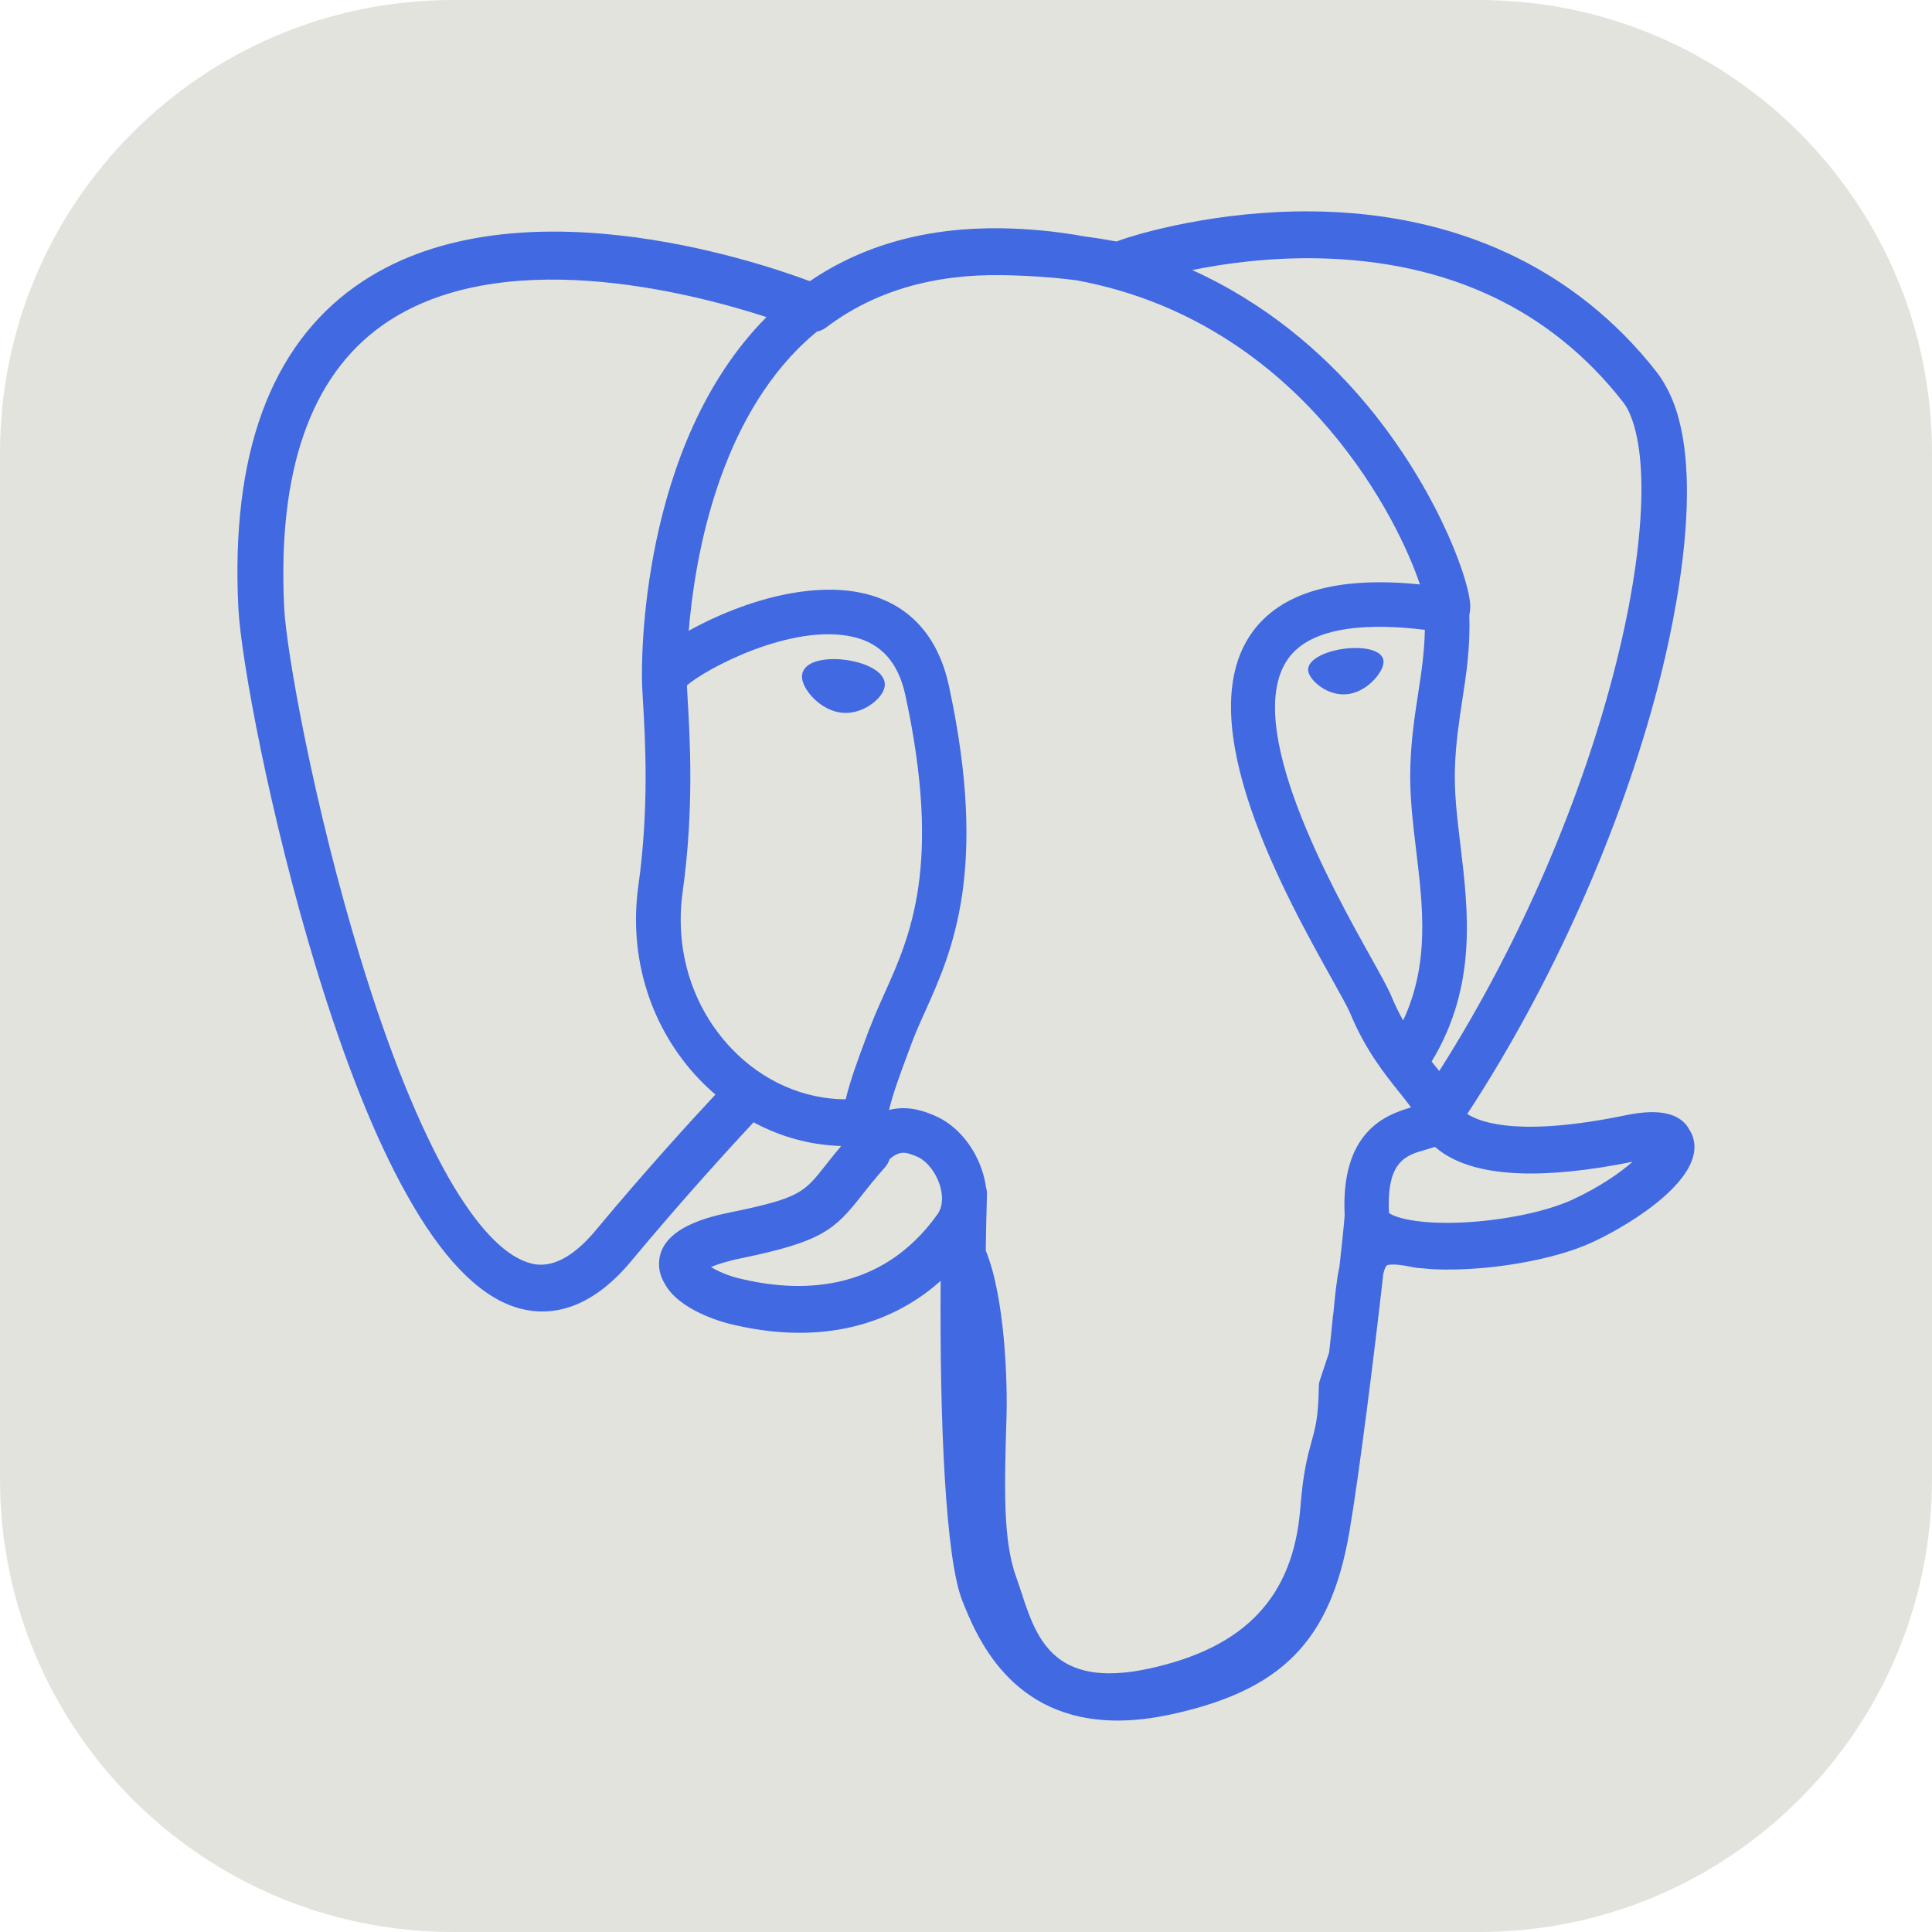
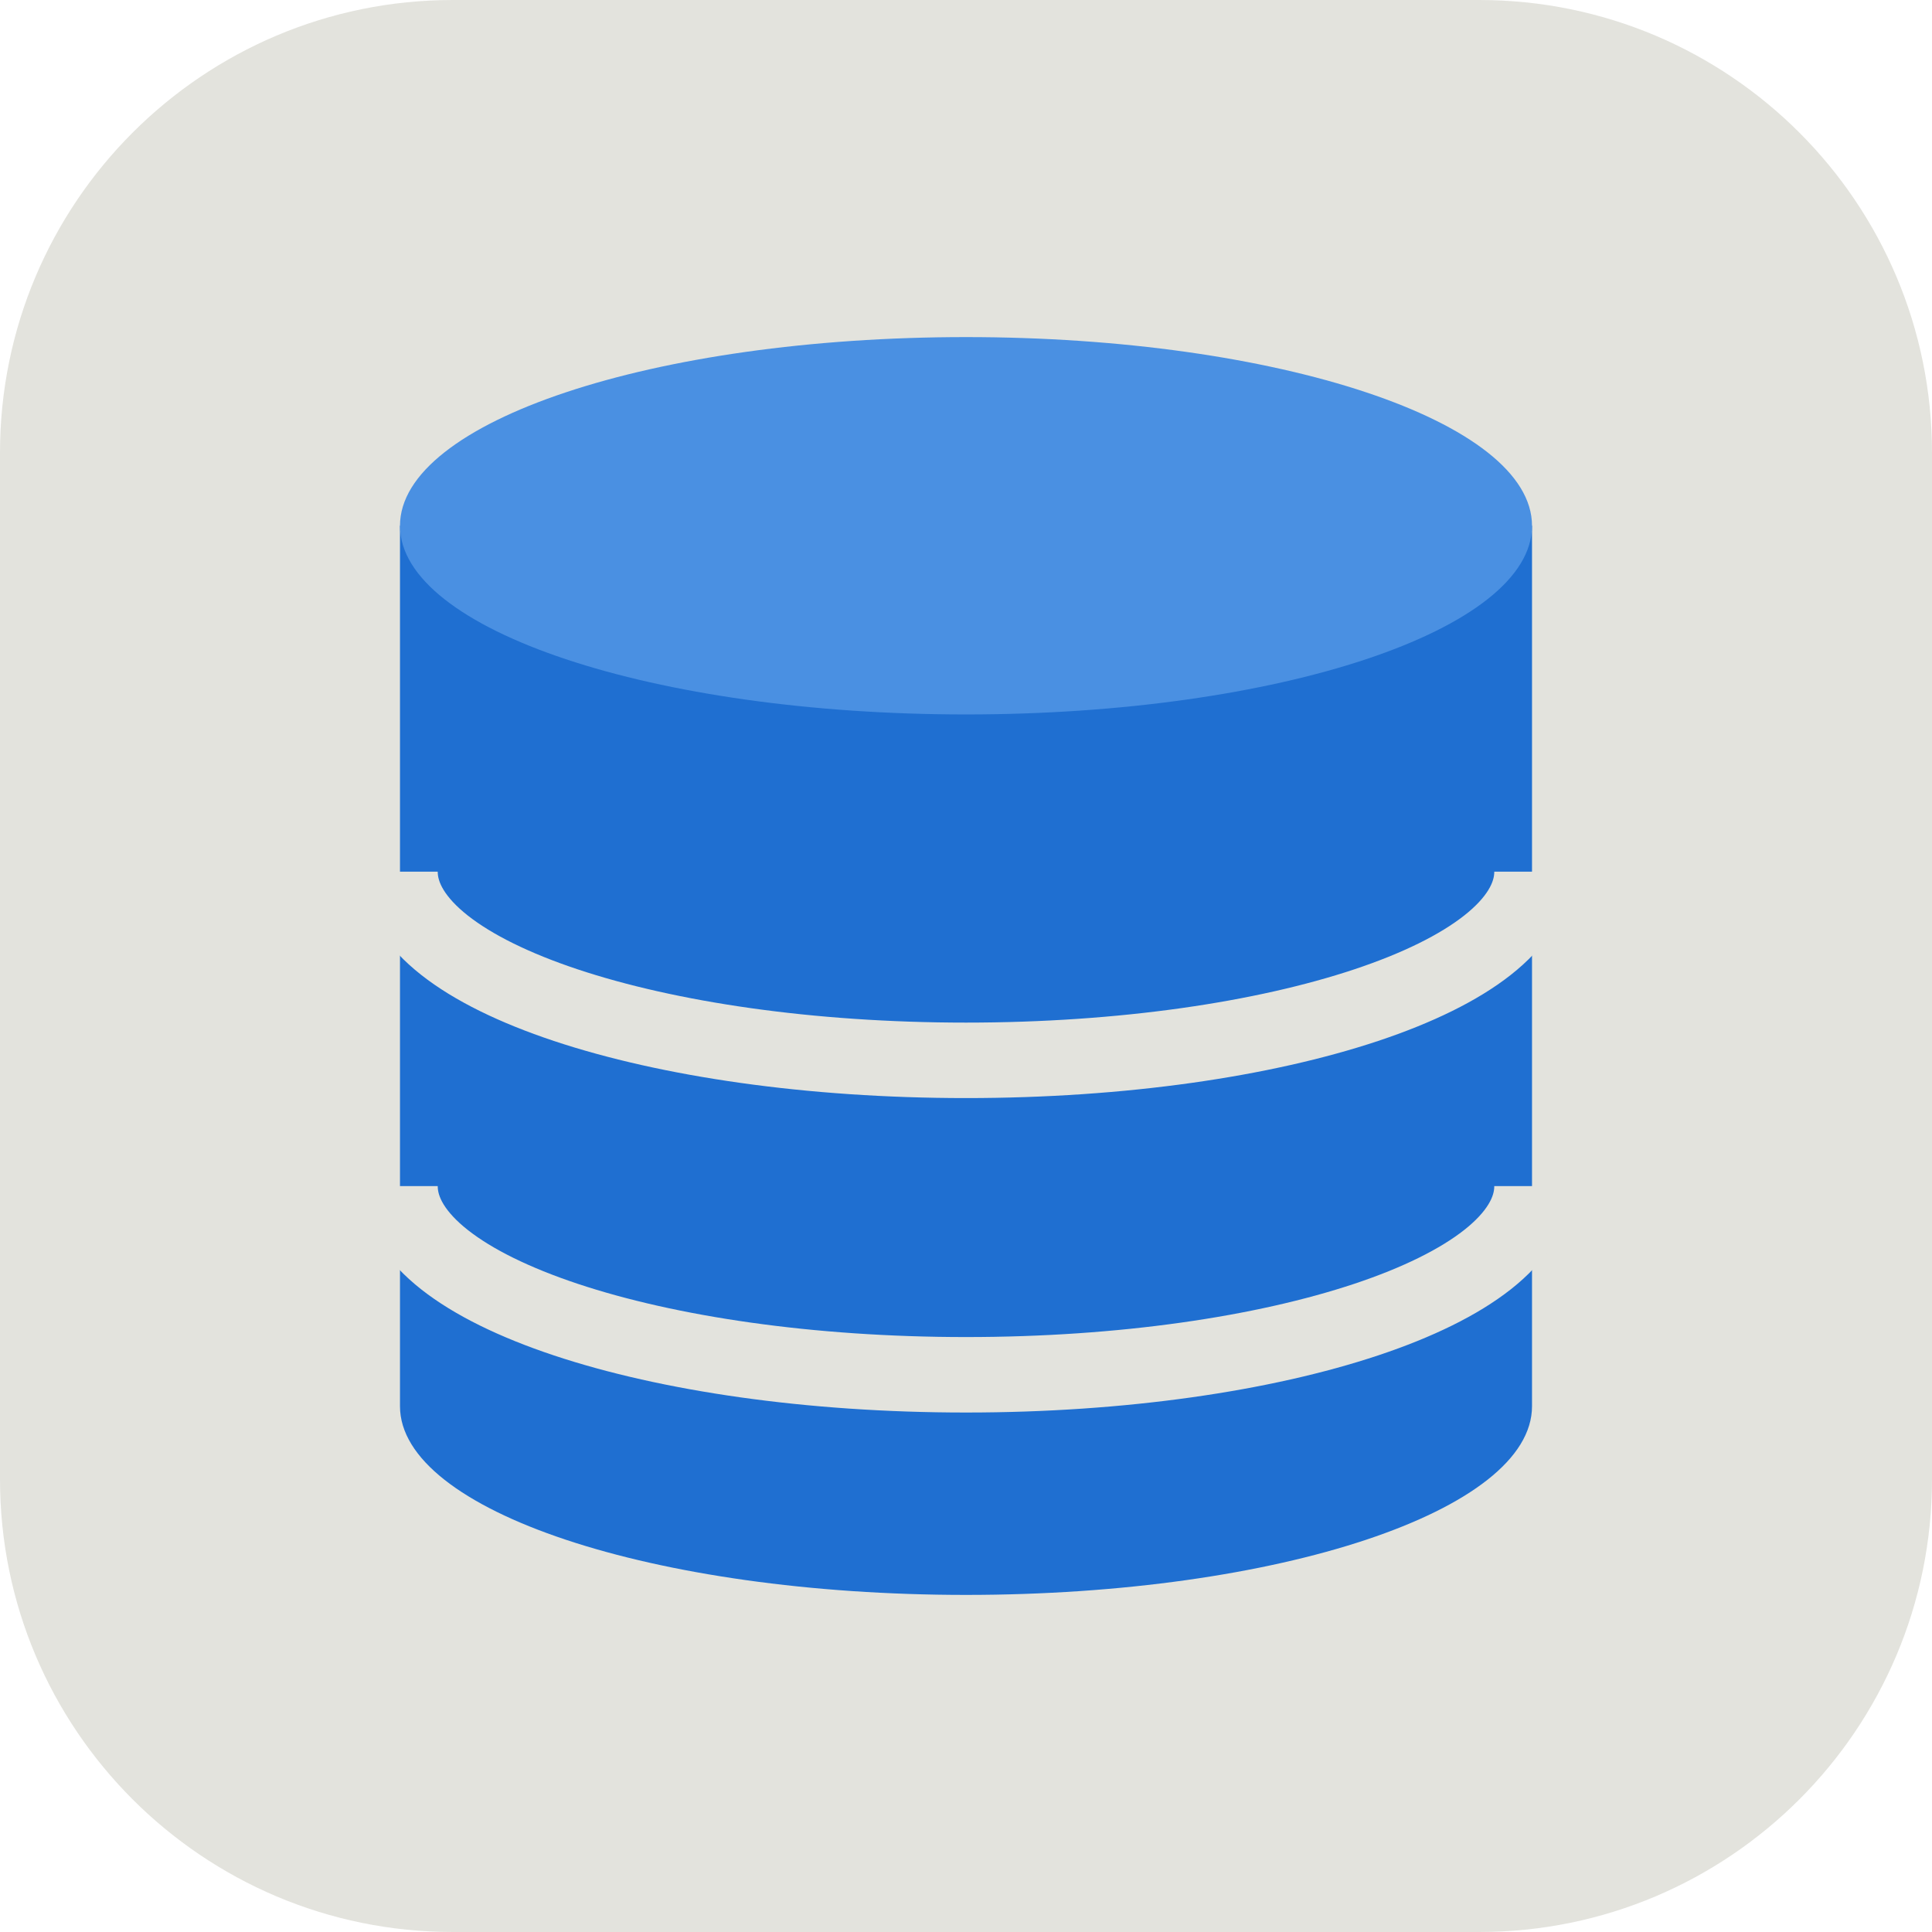
<svg xmlns="http://www.w3.org/2000/svg" width="256" height="256" viewBox="0 0 256 256" fill="none">
  <rect width="256" height="256" rx="60" fill="#E3E3DD" />
  <svg x="28" y="28" width="200" height="200" viewBox="0 0 24 24" preserveAspectRatio="xMidYMid meet">
-     <path fill="#4169E1" d="M23.559 14.723a.527.527 0 0 0-.056-.119c-.139-.263-.477-.342-1.007-.232-1.653.341-2.293.131-2.526-.019 1.342-2.048 2.445-4.522 3.041-6.83.271-1.051.798-3.524.122-4.732a1.564 1.564 0 0 0-.151-.235C21.693.909 19.801.025 17.51.001c-1.495-.016-2.771.346-3.116.479a9.449 9.449 0 0 0-.516-.082 8.044 8.044 0 0 0-1.311-.128c-1.182-.018-2.204.264-3.05.841-.857-.321-4.789-1.645-7.222.079C.936 2.153.309 3.873.43 6.304c.041.818.507 3.334 1.242 5.744.46 1.506.939 2.702 1.433 3.582.553.994 1.126 1.593 1.714 1.79.447.149 1.133.144 1.858-.728.801-.964 1.59-1.826 1.945-2.207.435.235.906.362 1.39.377a.057.057 0 0 0 0.0.004 11.031 11.031 0 0 0-.247.305c-.339.43-.409.52-1.5.744-.31.064-1.134.234-1.146.811-.003.122.033.231.092.327.227.423.922.61 1.015.633 1.335.334 2.504.092 3.371-.679-.017 2.231.077 4.417.345 5.087.221.553.762 1.905 2.469 1.904.251 0 .526-.029.83-.094 1.782-.382 2.556-1.17 2.855-2.906.15-.871.402-2.875.539-4.101.017-.07.036-.121.057-.136.001-.001.07-.047.427.031a.367.367 0 0 0 .044.007l.254.022.015.001c.847.038 1.911-.143 2.531-.431.644-.299 1.806-1.032 1.595-1.67zM2.371 11.877c-.744-2.436-1.178-4.885-1.212-5.572-.109-2.171.417-3.683 1.562-4.493 1.837-1.299 4.84-.541 6.108-.13-.003.003-.007.006-.01.009-2.024 2.044-1.976 5.536-1.971 5.75-0.0.082.007.199.016.359.035.587.1 1.68-.073 2.918-.161 1.15.194 2.276.973 3.089.081.084.165.163.252.237-.347.371-1.1 1.193-1.903 2.158-.568.682-.96.552-1.089.509-.392-.131-.813-.587-1.238-1.322-.48-.839-.964-2.032-1.415-3.513zm6.007 5.087c-.171-.043-.327-.113-.432-.177.089-.039.237-.09.483-.141 1.283-.264 1.482-.451 1.914-1.0.099-.126.212-.269.367-.443a.355.355 0 0 0 .074-.13c.171-.151.272-.11.437-.042.156.065.308.26.369.475.029.102.062.294-.045.444-.904 1.266-2.222 1.249-3.168 1.013zm2.094-3.988-.052.141c-.133.357-.257.688-.333 1.003-.667-.002-1.317-.287-1.81-.802-.628-.655-.913-1.566-.782-2.5.183-1.308.115-2.447.079-3.059-.005-.086-.009-.161-.012-.22.296-.262 1.666-.996 2.643-.772.446.102.718.406.831.928.585 2.704.077 3.831-.33 4.736-.084.187-.163.363-.231.545zm7.364 4.572c-.017.177-.036.376-.062.596l-.146.438a.355.355 0 0 0-.018.108c-.006.475-.054.649-.115.869-.063.229-.135.489-.179 1.058-.11 1.414-.878 2.227-2.417 2.557-1.516.325-1.784-.497-2.021-1.222a6.582 6.582 0 0 0-.077-.227c-.215-.586-.191-1.412-.157-2.555.017-.561-.025-1.901-.33-2.646.004-.293.011-.591.019-.892a.353.353 0 0 0-.015-.113 1.493 1.493 0 0 0-.044-.208c-.123-.428-.421-.787-.78-.935-.142-.059-.404-.167-.718-.087.067-.276.183-.588.309-.925l.053-.142c.059-.16.134-.326.213-.501.426-.948 1.011-2.245.377-5.177-.237-1.098-1.03-1.634-2.232-1.51-.721.075-1.38.365-1.709.532a5.672 5.672 0 0 0-.196.104c.092-1.106.439-3.174 1.736-4.482a4.031 4.031 0 0 1 .303-.276.353.353 0 0 0 .145-.064c.752-.571 1.694-.851 2.802-.833.409.007.802.034 1.174.081 1.939.354 3.244 1.447 4.036 2.383.814.962 1.255 1.931 1.431 2.454-1.323-.135-2.223.127-2.68.779-.993 1.419.543 4.173 1.281 5.496.135.243.252.452.289.541.24.583.551.971.779 1.255.07.087.137.171.189.245-.401.116-1.121.383-1.055 1.717-.012.156-.042.447-.083.815-.046.208-.07.46-.099.766zm.89-1.621c-.041-.832.269-.918.597-1.01a2.857 2.857 0 0 0 .135-.041 1.202 1.202 0 0 0 .134.103c.57.377 1.582.421 3.007.134-.202.177-.519.399-.953.601-.41.19-1.096.333-1.747.364-.72.034-1.086-.081-1.172-.151zm.57-9.271c-.006.351-.054.669-.105 1.002-.055.358-.112.727-.126 1.176-.014.437.04.891.093 1.33.107.887.216 1.8-.207 2.701a3.527 3.527 0 0 1-.188-.386c-.053-.128-.167-.333-.325-.616-.616-1.104-2.057-3.69-1.319-4.745.38-.543 1.341-.566 2.178-.463zm.228 7.014a12.376 12.376 0 0 0-.085-.107l-.035-.044c.726-1.2.584-2.386.458-3.438-.052-.432-.101-.84-.088-1.223.013-.406.067-.754.118-1.091.064-.415.129-.844.111-1.351.013-.053.019-.116.012-.19-.046-.485-.6-1.938-1.729-3.253-.608-.707-1.49-1.497-2.689-2.039.525-.107 1.233-.203 2.024-.186 2.051.046 3.675.814 4.824 2.282a.908.908 0 0 1 .067.1c.723 1.356-.276 6.275-2.987 10.54zm-8.817-6.116c-.025.179-.309.422-.621.422a.582.582 0 0 1-.081-.006c-.187-.026-.377-.144-.506-.316-.046-.06-.12-.178-.105-.284.005-.04.026-.099.092-.149.118-.089.352-.123.61-.087.316.044.643.194.611.419zm7.931-.411c.011.079-.049.201-.153.31-.068.072-.212.196-.408.223a.546.546 0 0 1-.075.005c-.293 0-.541-.234-.561-.372-.024-.176.264-.311.561-.352.297-.041.611.009.636.185z" />
+     <path fill="#1F6FD1" d="M3 5v14c0 1.66 4.03 3 9 3s9-1.34 9-3V5z" />
+     <ellipse cx="12" cy="5" rx="9" ry="3" fill="#4A90E2" />
+     <path fill="none" stroke="#E3E3DD" stroke-width="1.2" d="M3 10.5c0 1.66 4.03 3 9 3s9-1.34 9-3M3 15.5c0 1.66 4.03 3 9 3s9-1.34 9-3" />
  </svg>
</svg>
